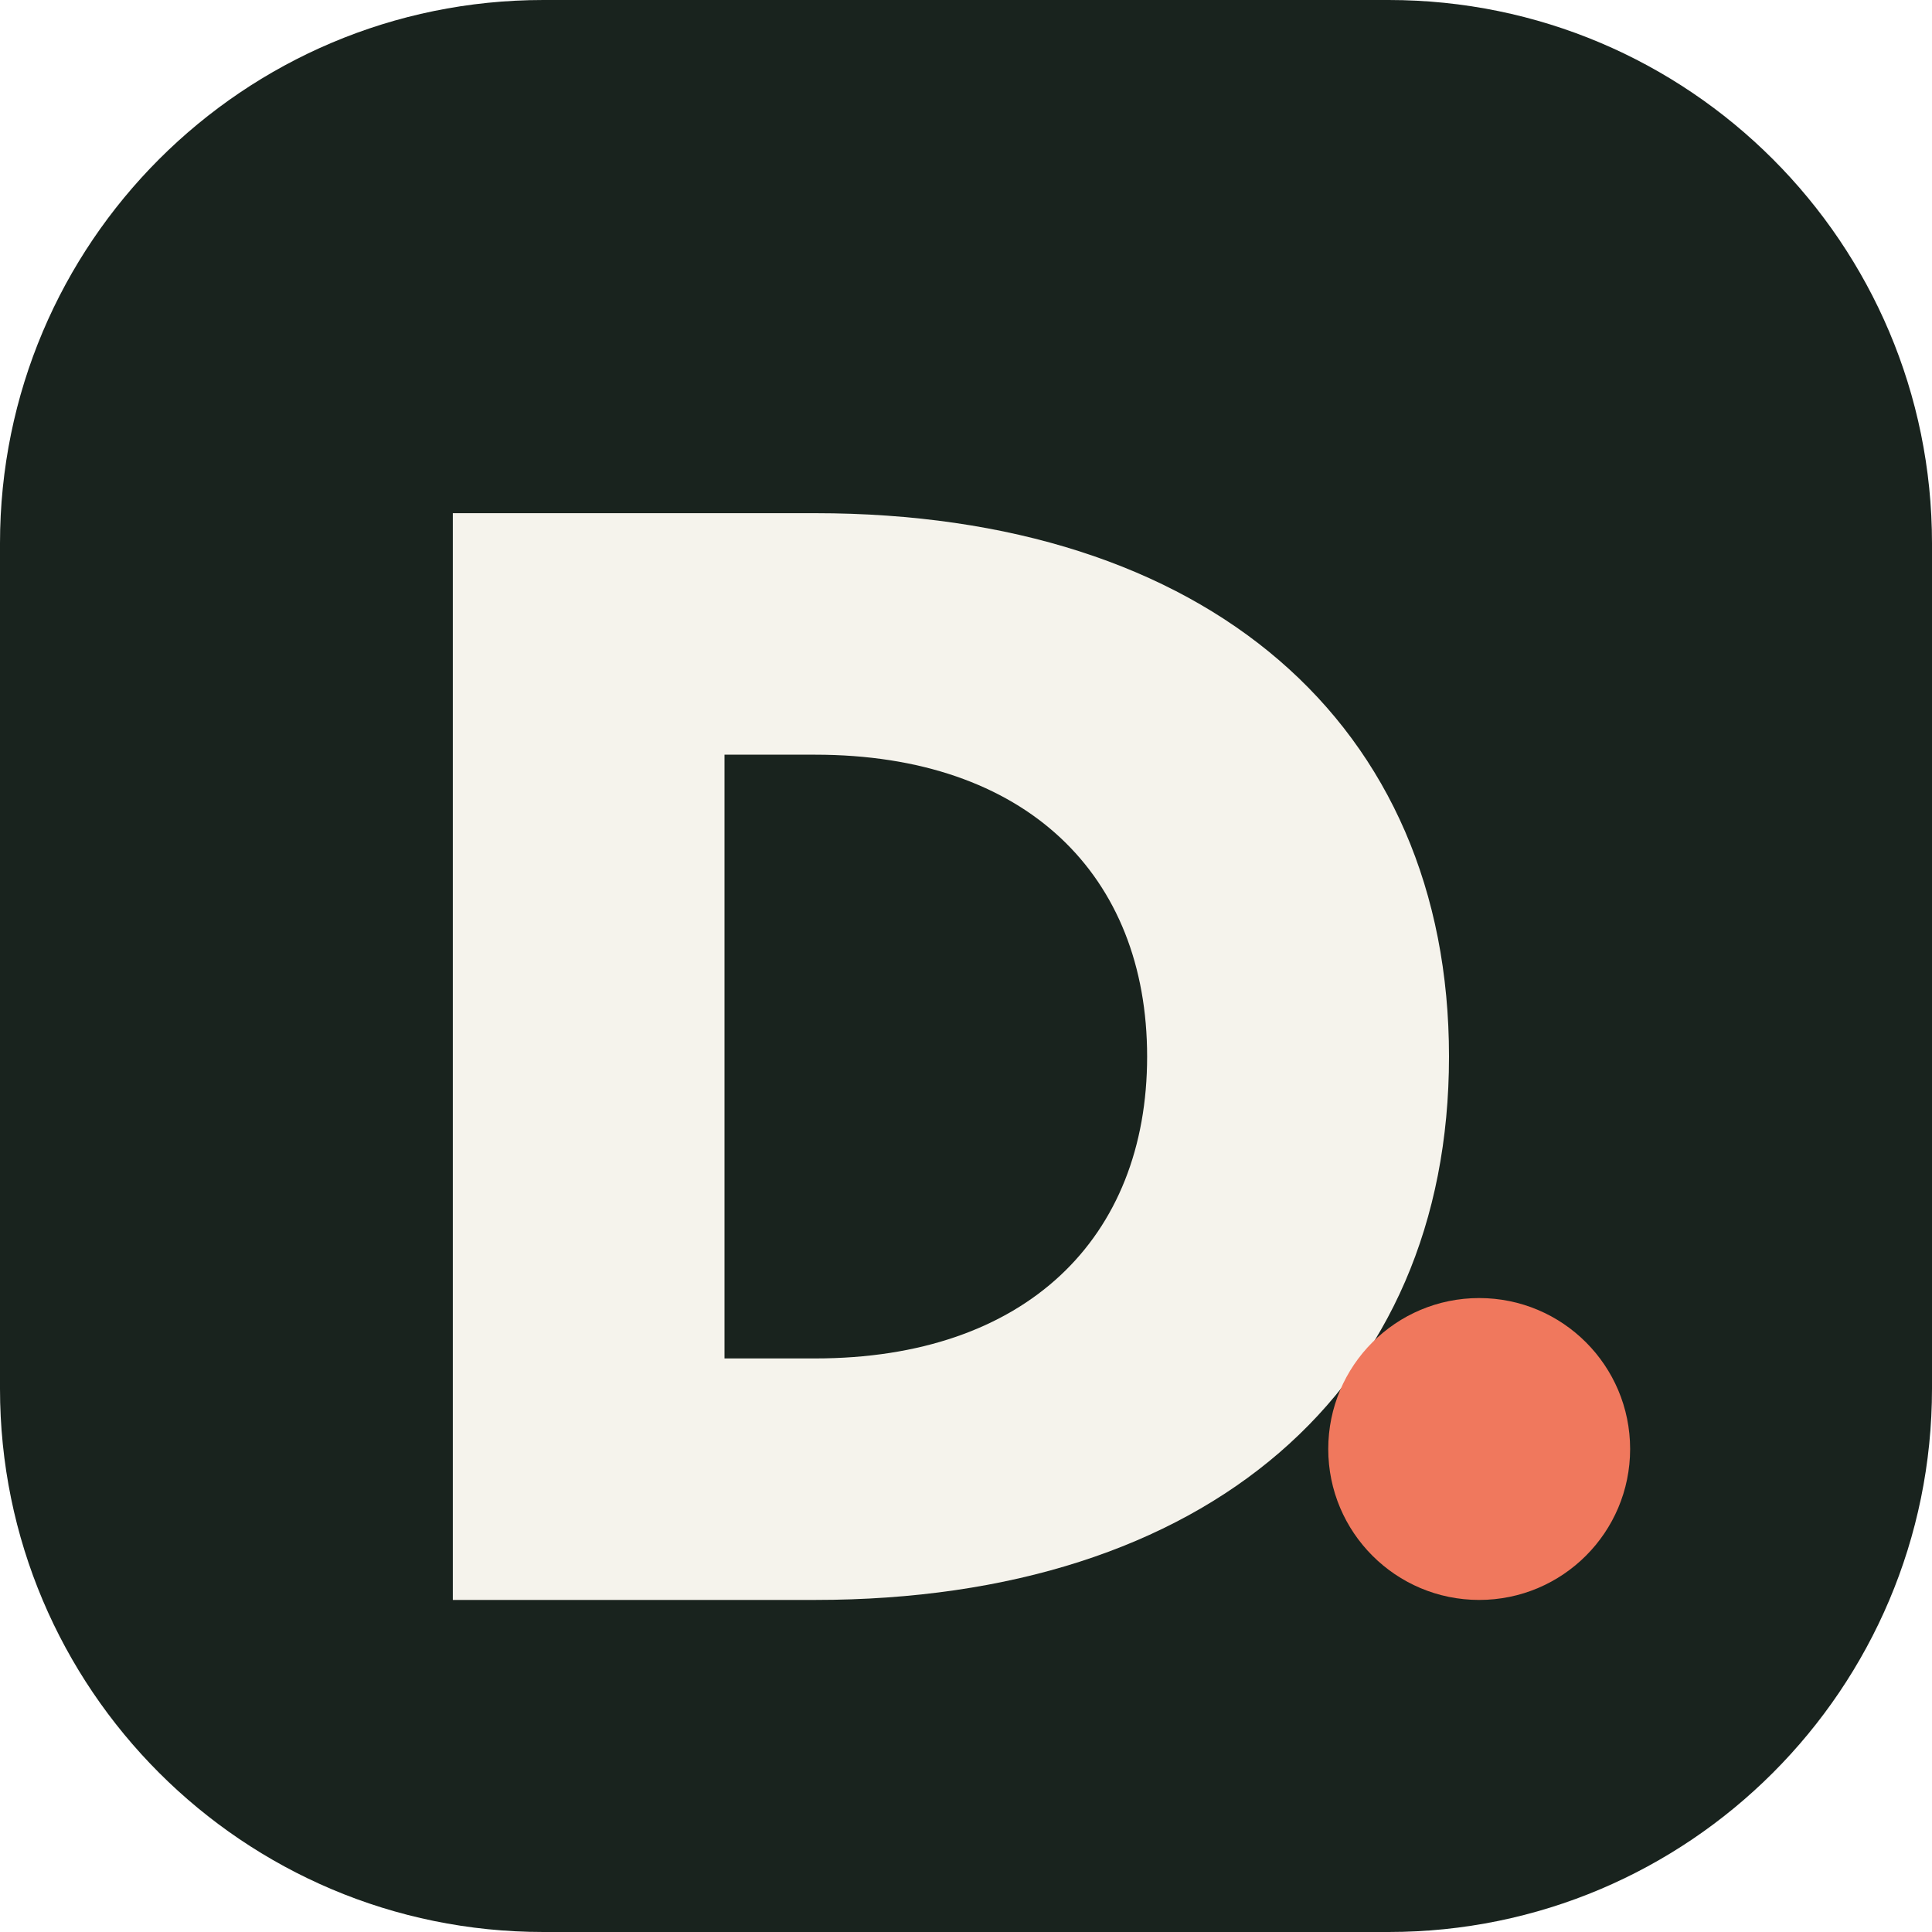
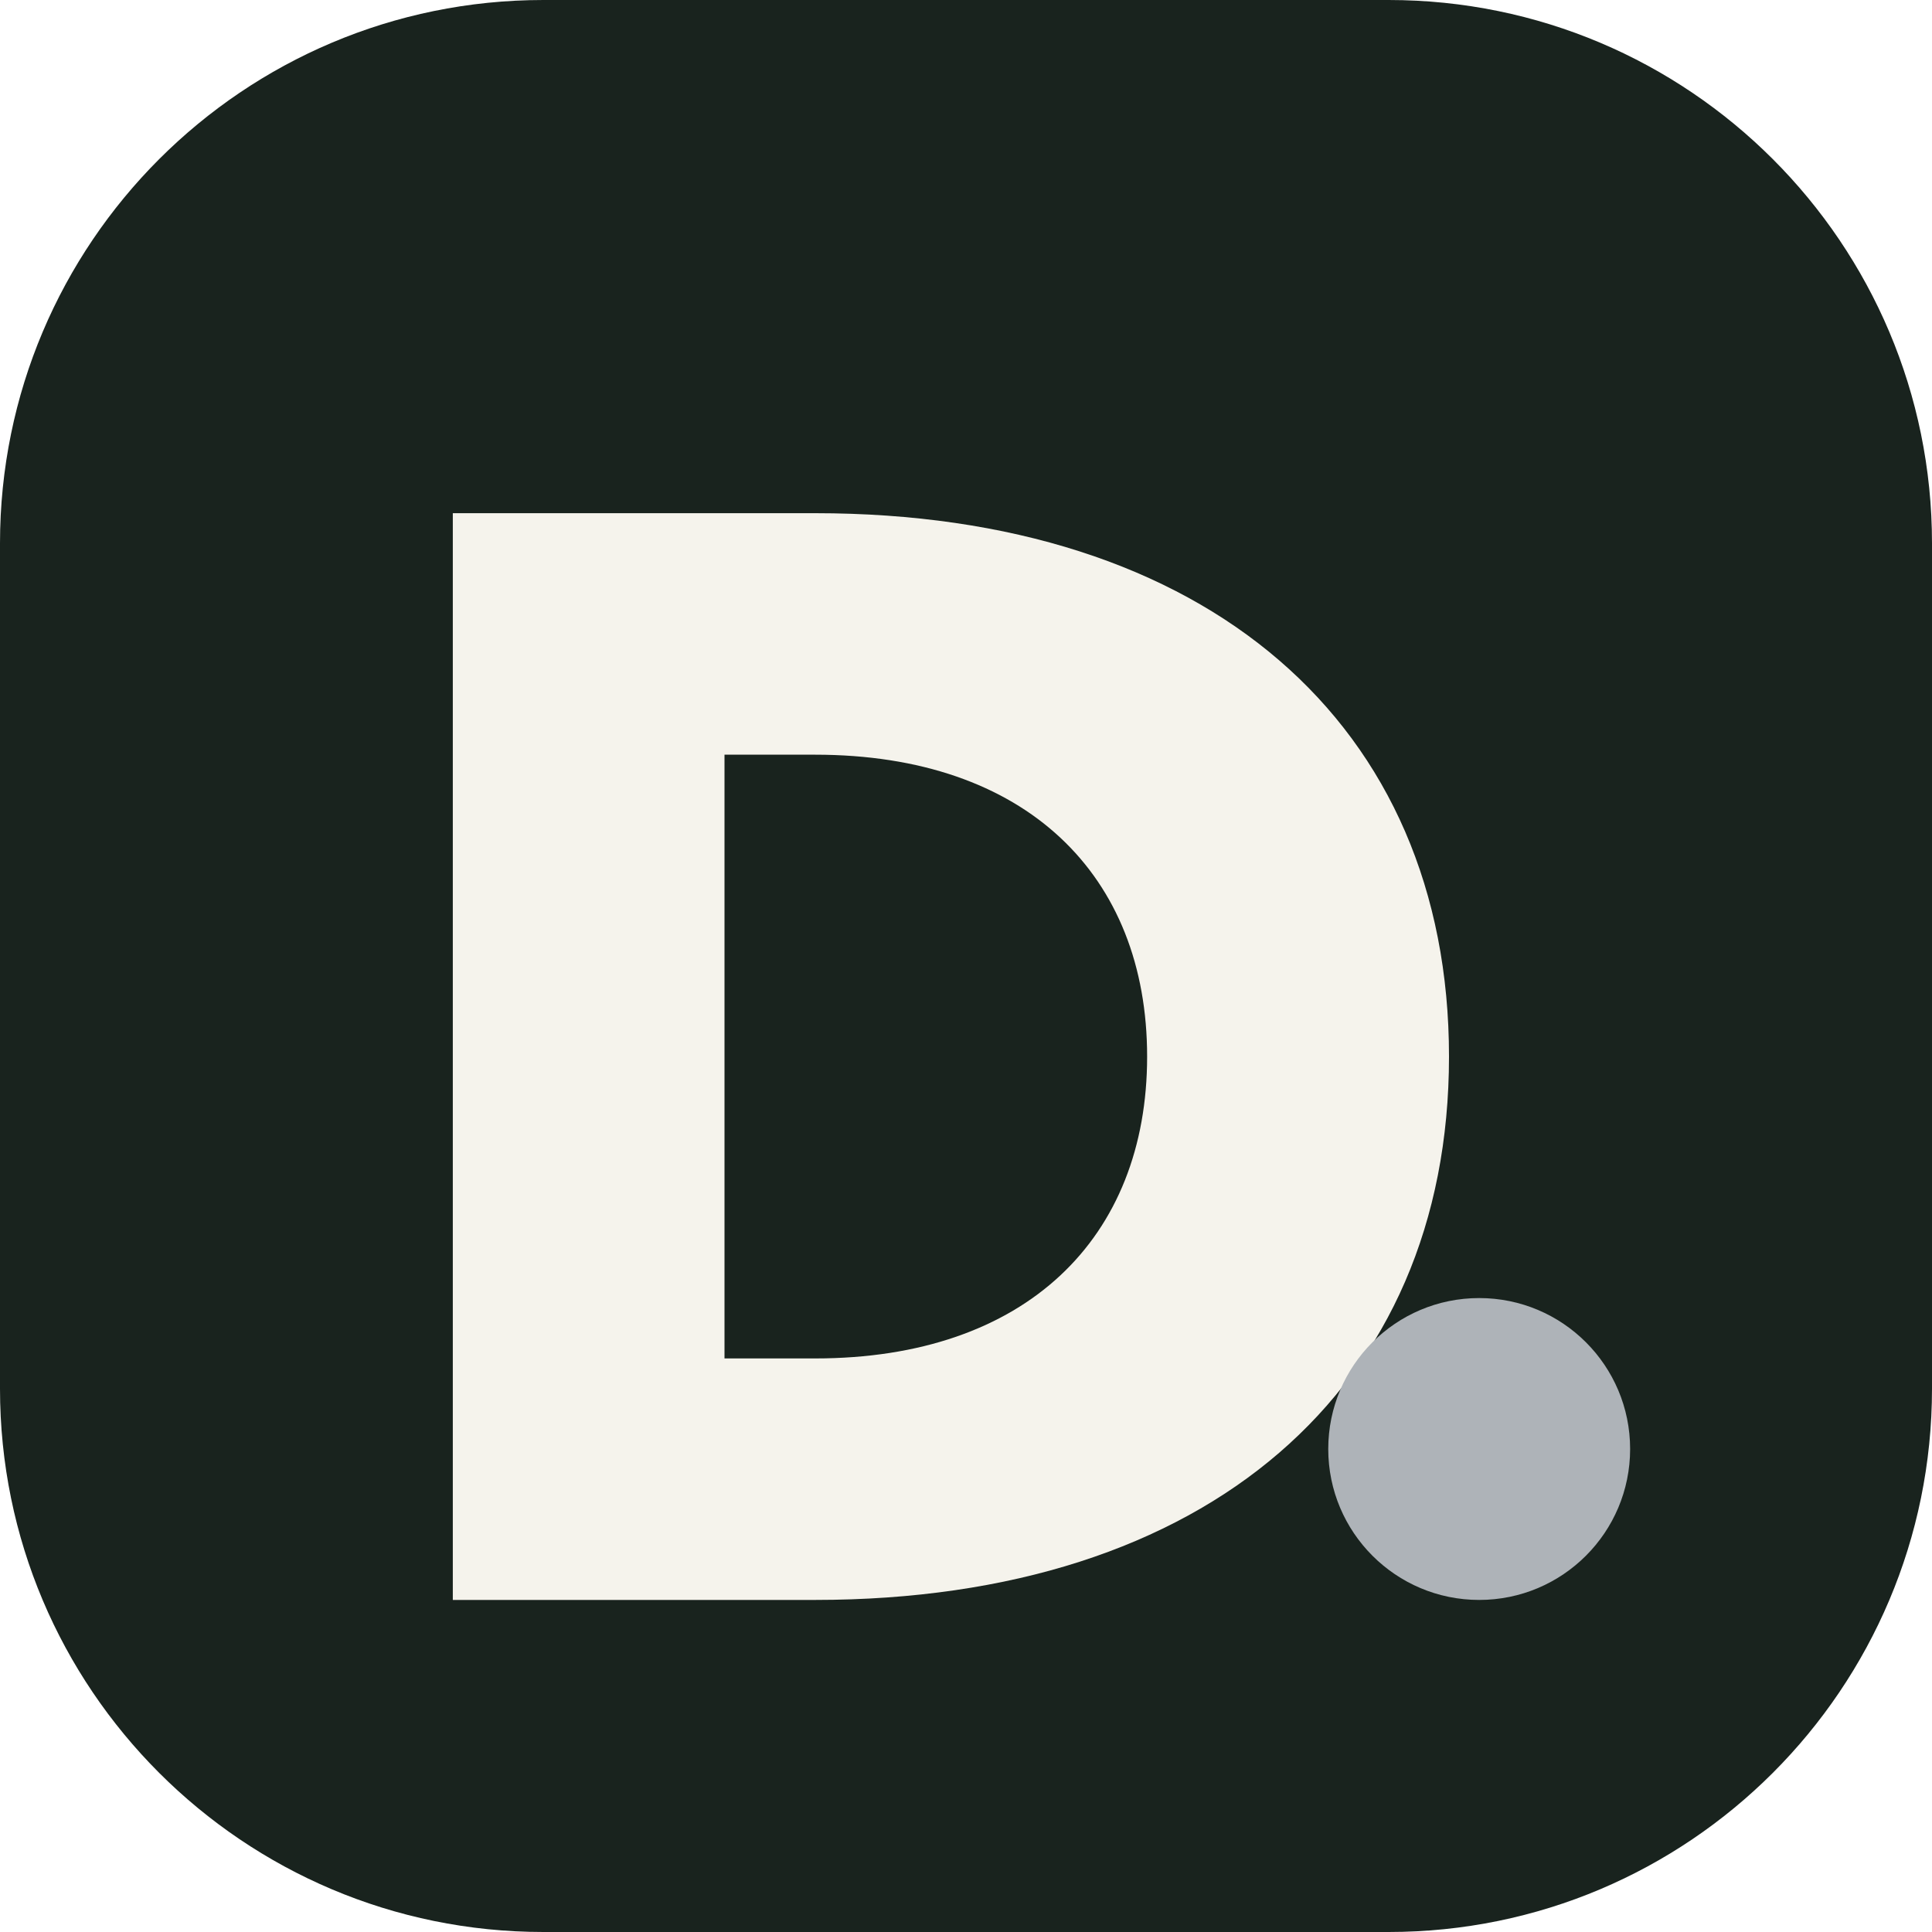
<svg xmlns="http://www.w3.org/2000/svg" viewBox="0 0 64 64">
  <rect width="64" height="64" rx="18" fill="#19231e" />
  <path d="M15 17h12c13 0 21 7 21 18S40 53 27 53H15V17Zm12 28c7 0 11-4 11-10s-4-10-11-10h-3v20h3Z" fill="#f5f3ec" />
-   <circle cx="49" cy="48" r="5" fill="#f0785d" />
+   <circle cx="49" cy="48" r="5" fill="#aeb3b8" />
</svg>
